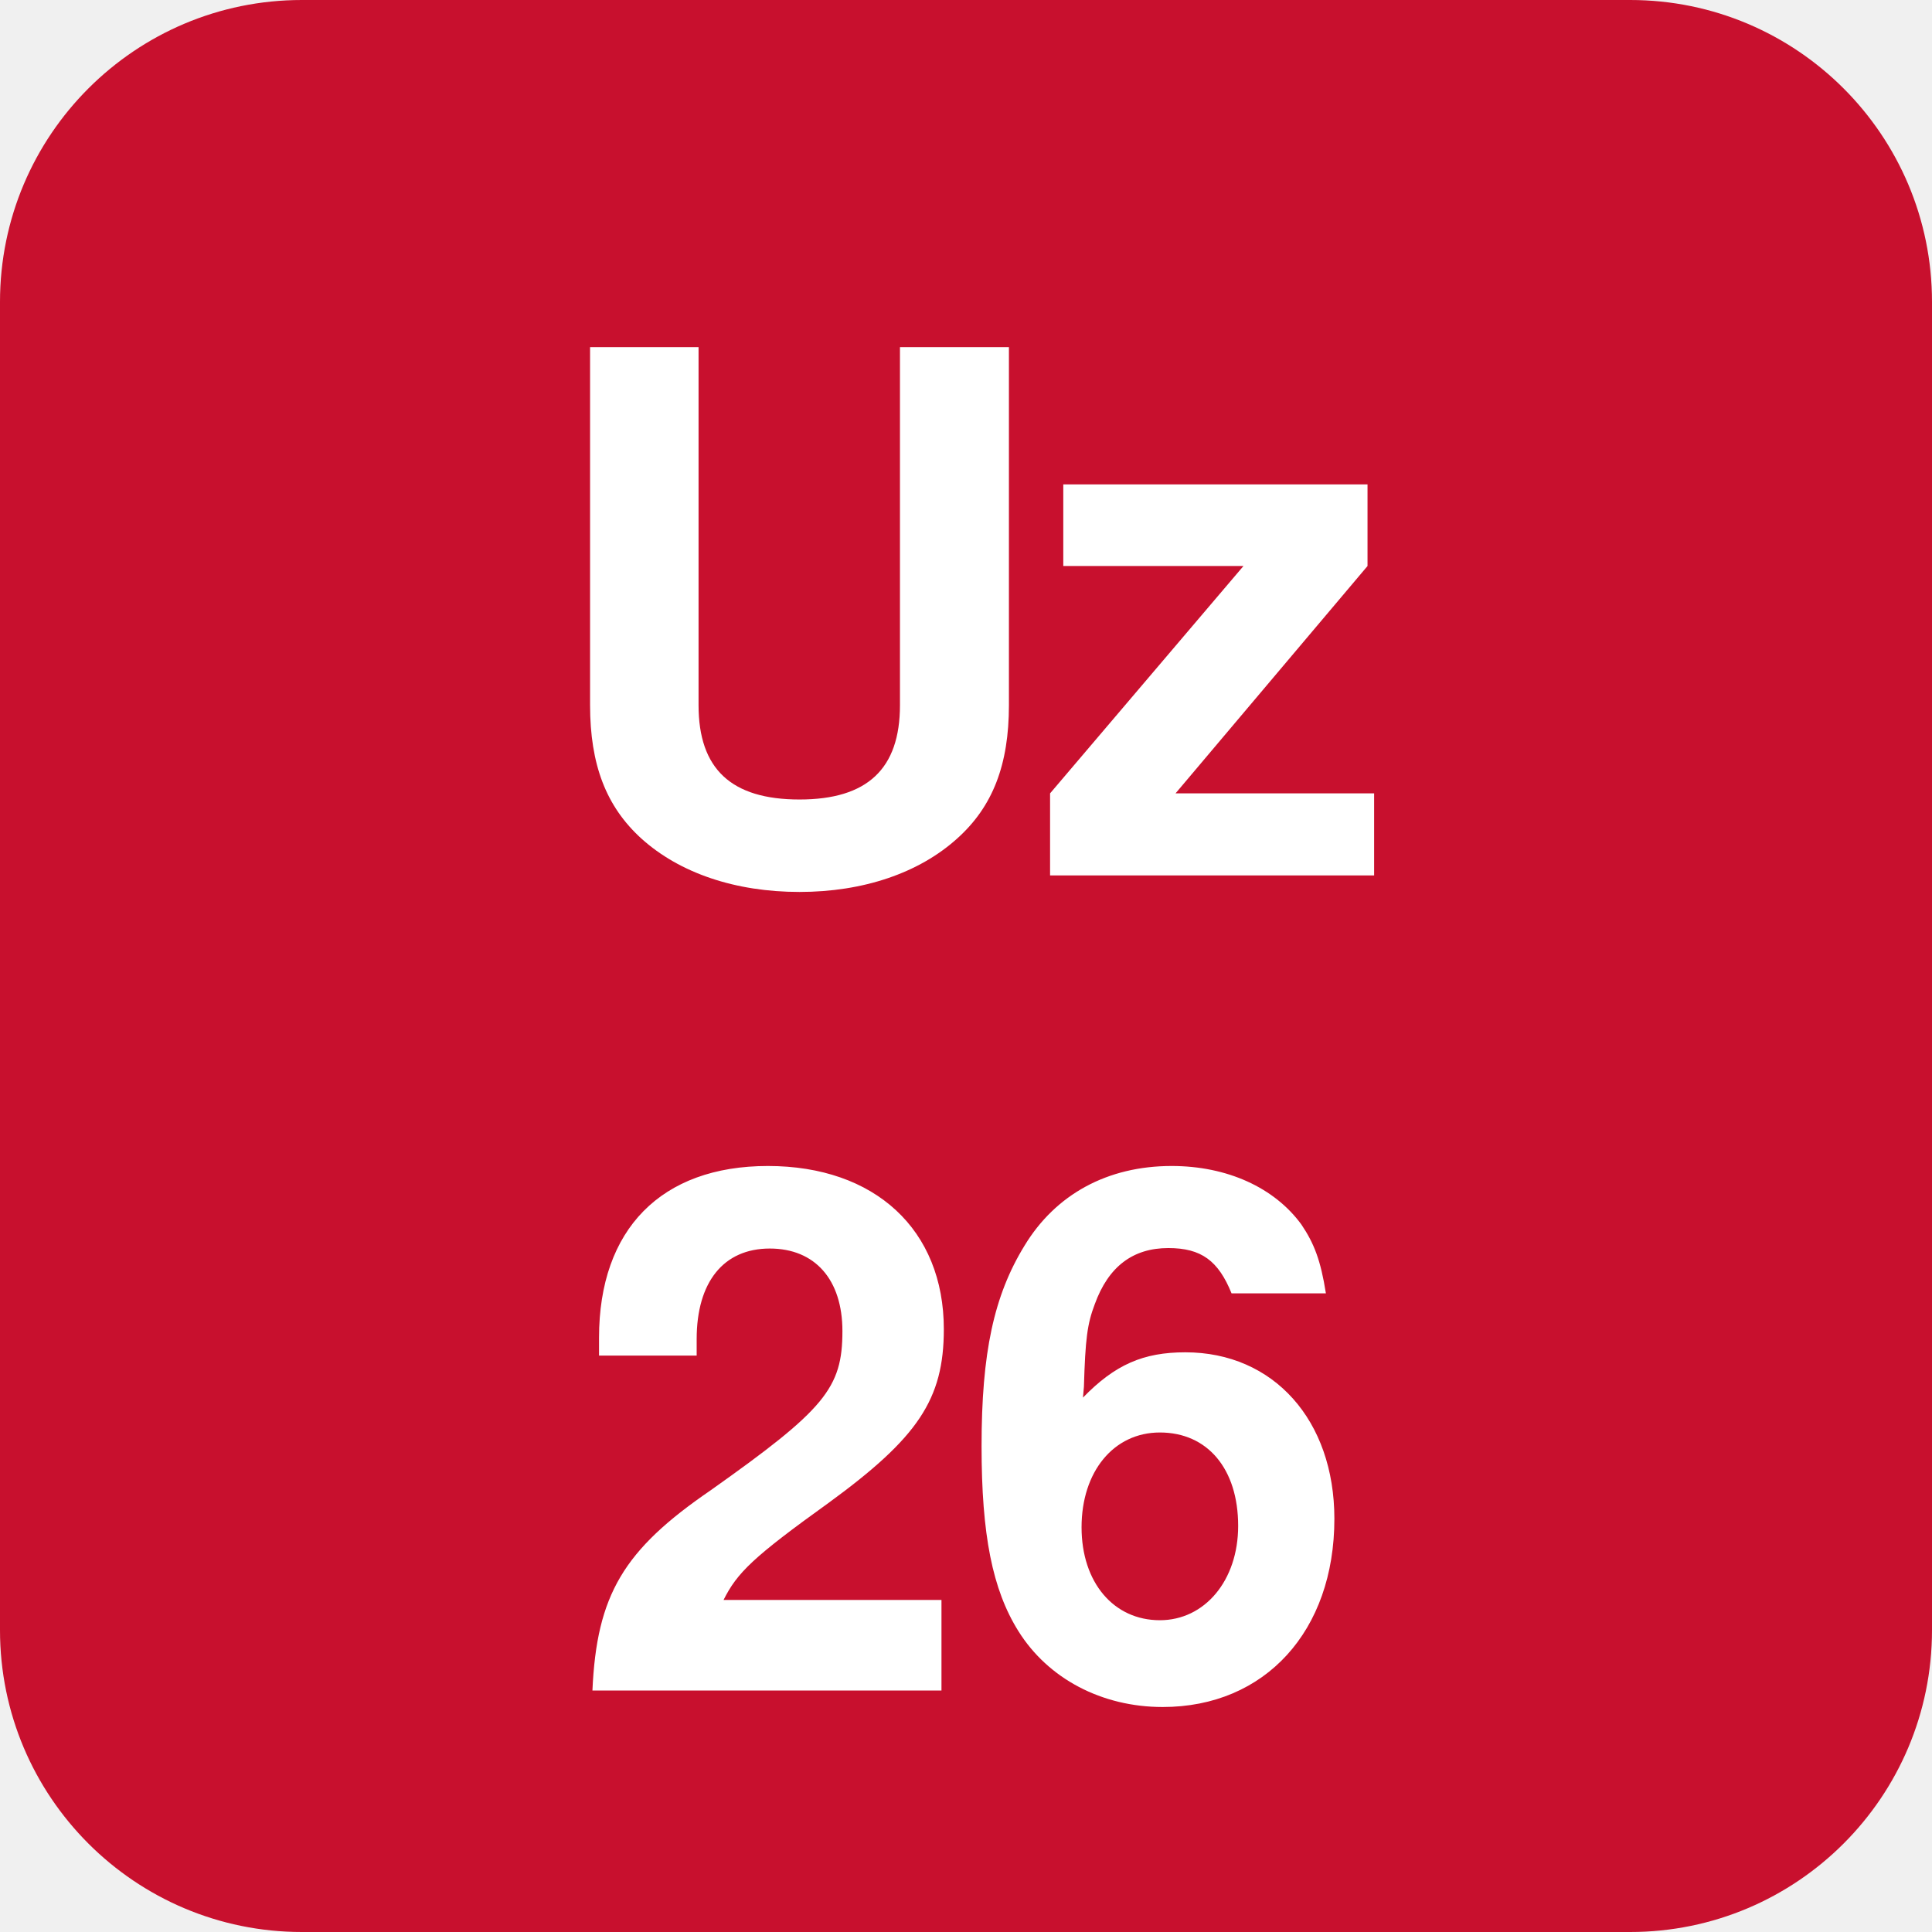
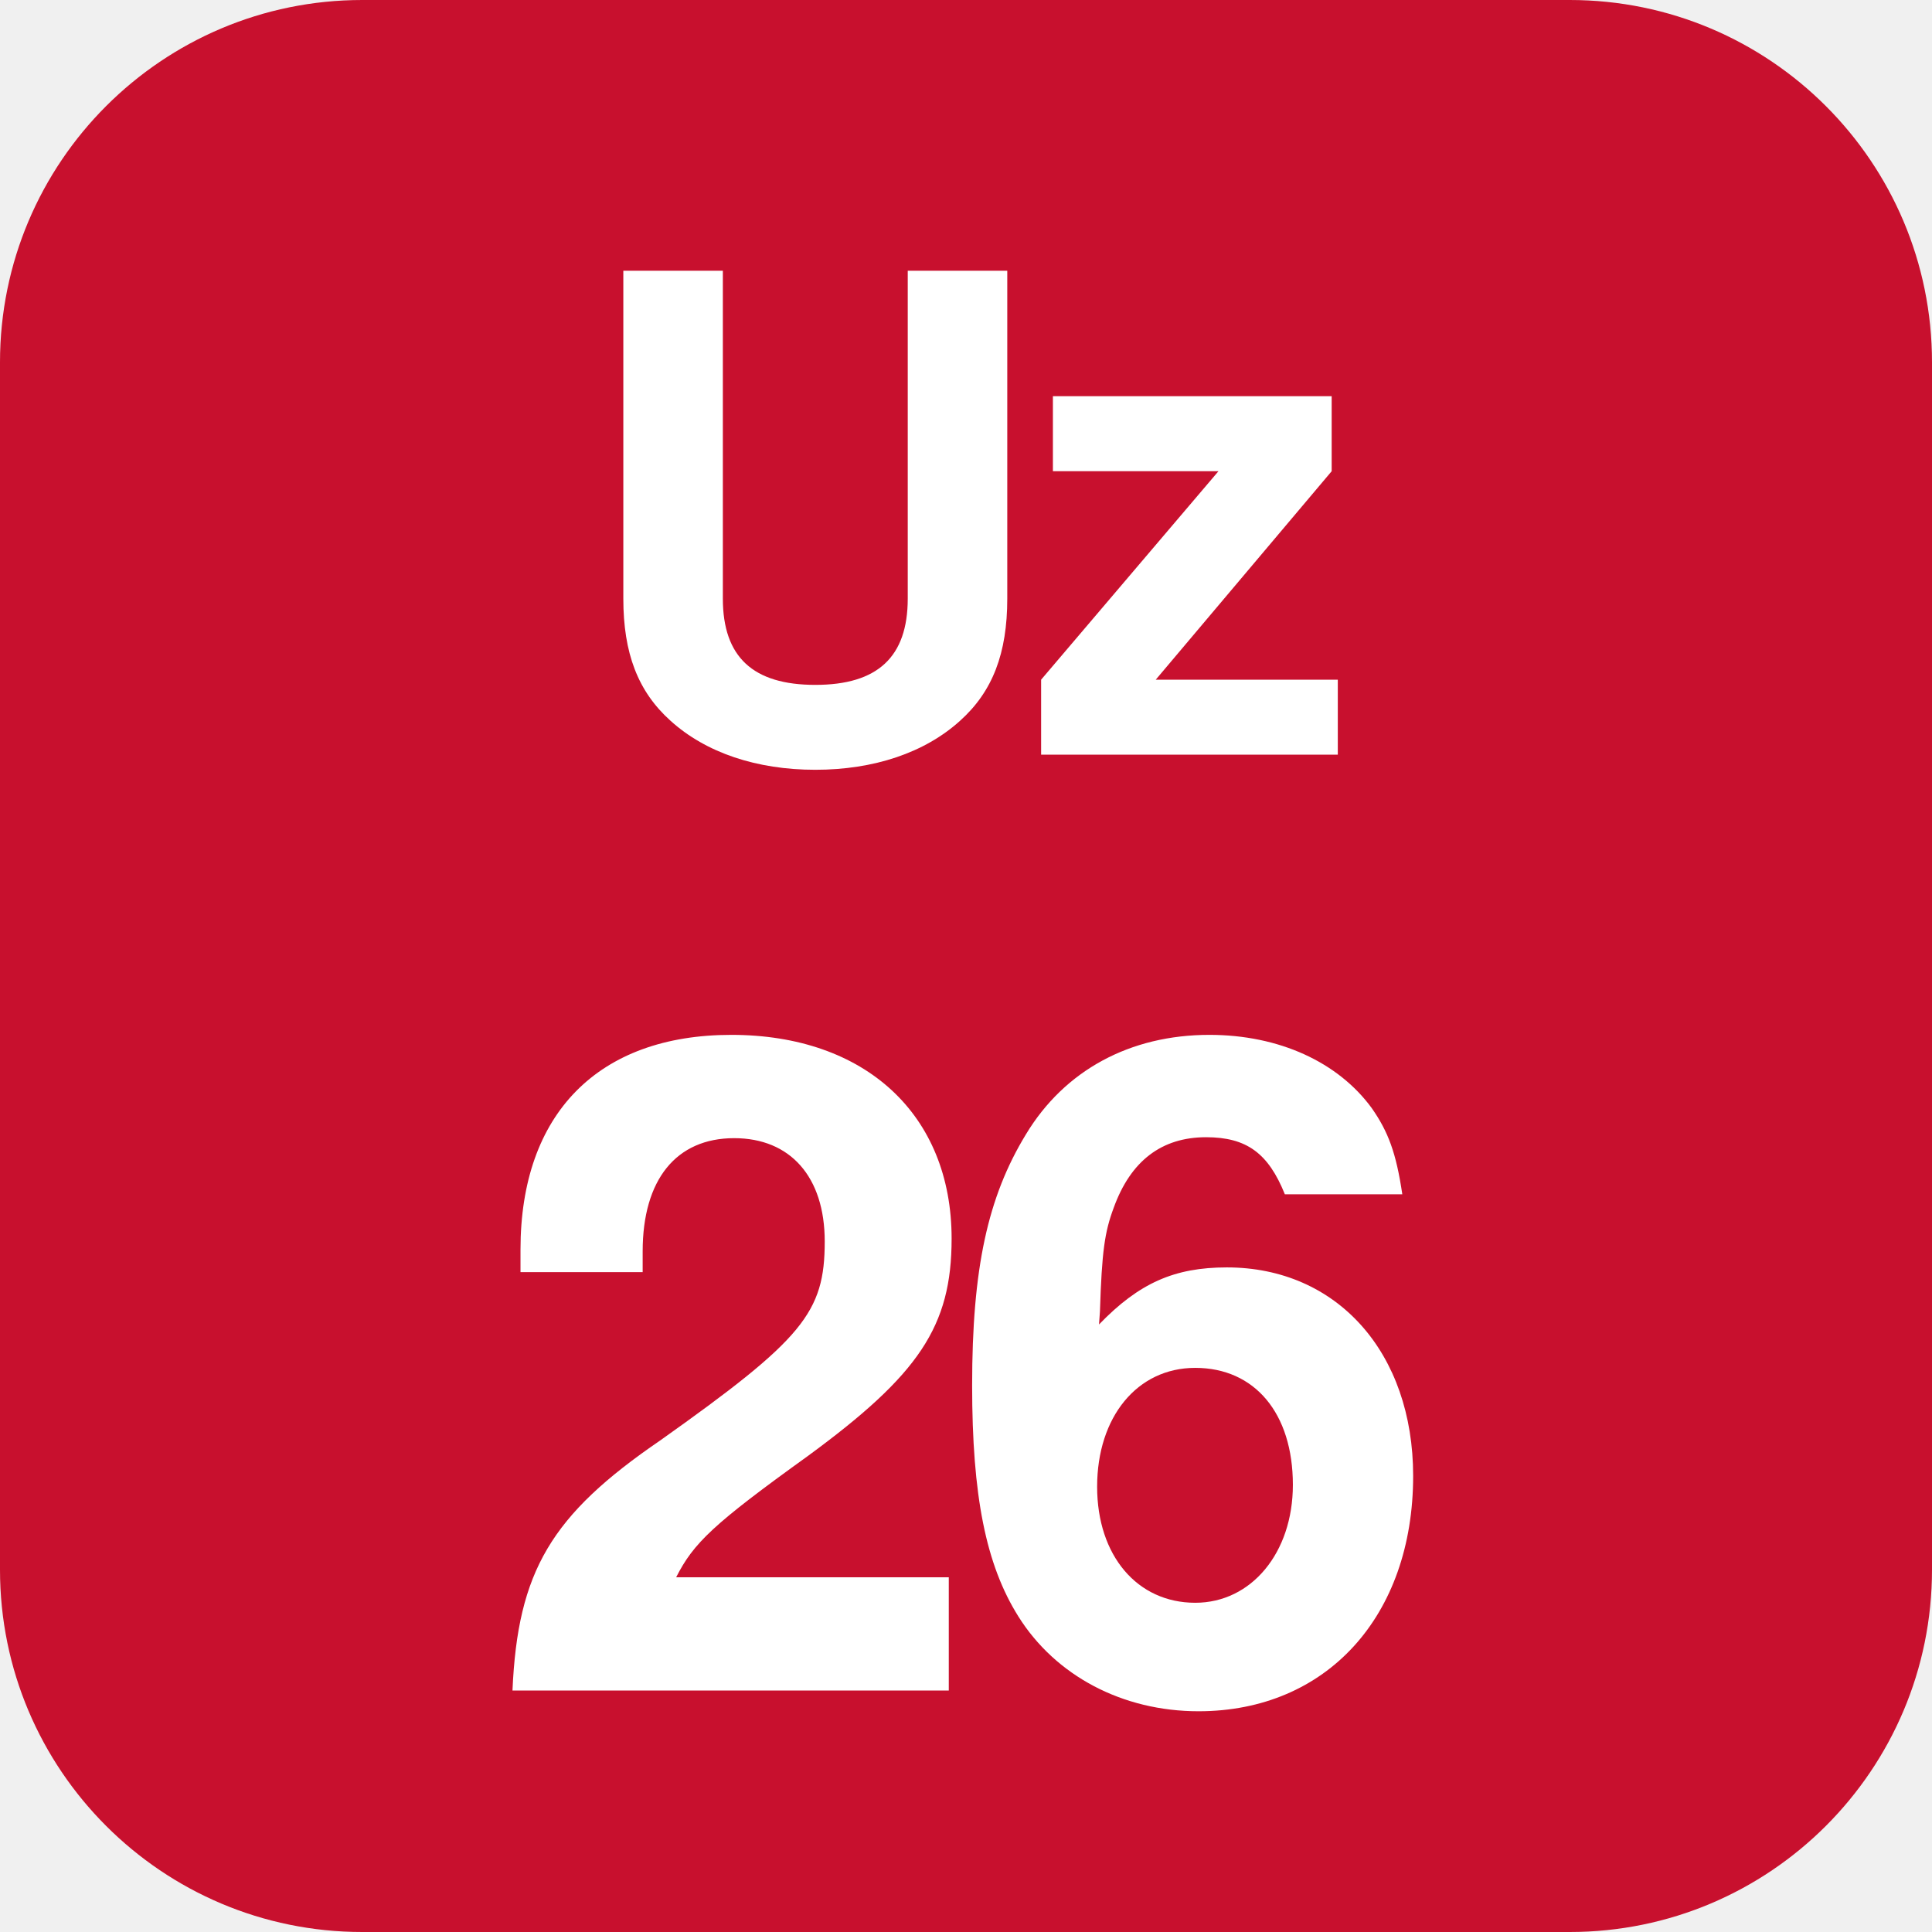
- <svg xmlns="http://www.w3.org/2000/svg" viewBox="0 0 64 64" role="img" aria-label="IChO 2026 — Uzbekistan">
-   <rect width="64" height="64" rx="10" fill="#C8102E" />
-   <text x="32" y="29" text-anchor="middle" font-family="-apple-system, BlinkMacSystemFont, 'Segoe UI', Helvetica, Arial, sans-serif" font-size="24" font-weight="800" letter-spacing="-0.5" fill="#ffffff">Uz</text>
-   <text x="32" y="56" text-anchor="middle" font-family="-apple-system, BlinkMacSystemFont, 'Segoe UI', Helvetica, Arial, sans-serif" font-size="24" font-weight="800" letter-spacing="-0.5" fill="#ffffff">26</text>
+ <svg xmlns="http://www.w3.org/2000/svg" viewBox="0 0 64 64" role="img" aria-label="IChO 2026 — Uzbekistan favicon">
+   <rect width="64" height="64" rx="12" fill="#C8102E" />
+   <text x="32" y="25" text-anchor="middle" font-family="'Helvetica Neue', Helvetica, Arial, sans-serif" font-size="22" font-weight="800" letter-spacing="-0.6" fill="#ffffff">Uz</text>
+   <text x="32" y="56" text-anchor="middle" font-family="'Helvetica Neue', Helvetica, Arial, sans-serif" font-size="30" font-weight="900" letter-spacing="-1.5" fill="#ffffff">26</text>
</svg>
